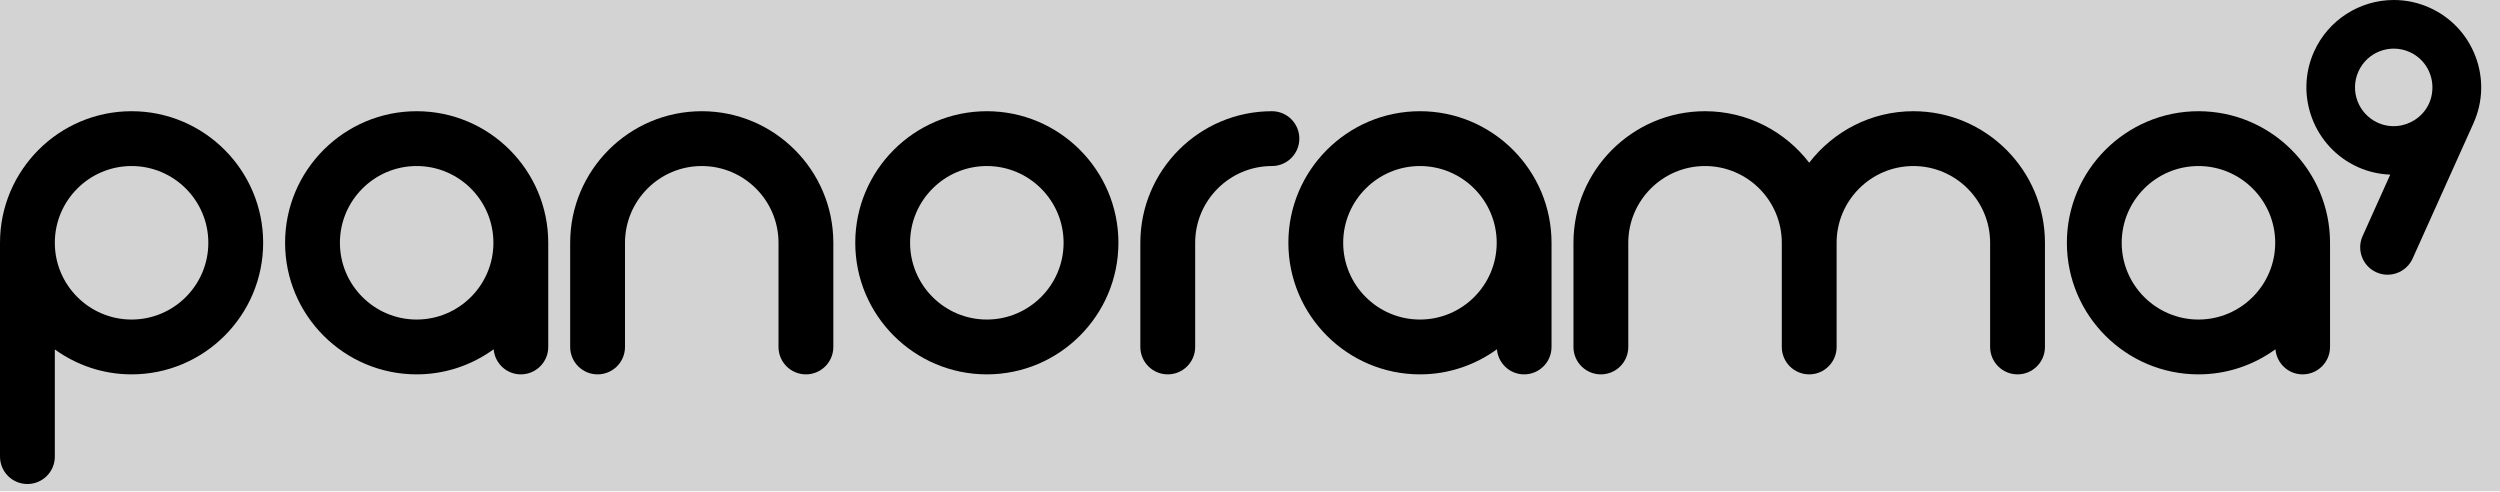
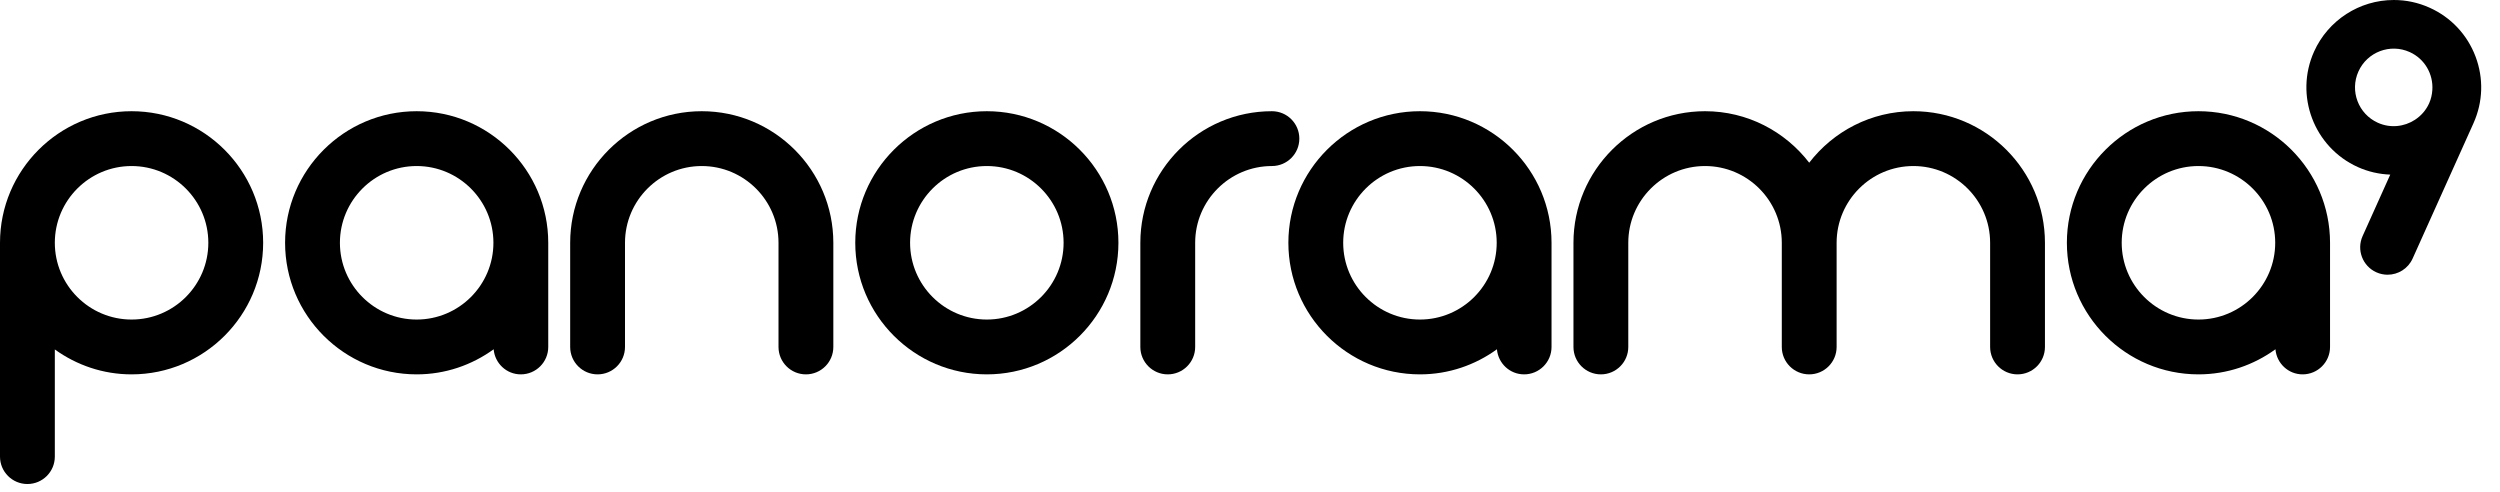
<svg xmlns="http://www.w3.org/2000/svg" viewBox="0 0 285 56">
-   <rect fill="lightgrey" width="100%" height="100%" />
  <g transform="matrix(1.25,0,0,-1.25,-231.131,554.4149)">
    <g transform="translate(196.9048,428.3896)">
      <path d="m 0,0 c 3.86,0 7,-3.14 7,-7 0,-3.859 -3.14,-7 -7,-7 -3.86,0 -7,3.141 -7,7 0,3.86 3.14,7 7,7 m -9.5,-29 c 1.381,0 2.5,1.119 2.5,2.5 l 0,9.773 C -5.027,-18.15 -2.613,-19 0,-19 6.617,-19 12,-13.617 12,-7 12,-0.383 6.617,5 0,5 -6.617,5 -12,-0.383 -12,-7 l 0,-19.5 c 0,-1.381 1.119,-2.5 2.5,-2.5" />
    </g>
    <g transform="translate(222.9048,414.3896)">
      <path d="m 0,0 c -3.86,0 -7,3.141 -7,7 0,3.86 3.14,7 7,7 C 3.86,14 7,10.86 7,7 7,3.141 3.86,0 0,0 M 0,19 C -6.617,19 -12,13.617 -12,7 -12,0.383 -6.617,-5 0,-5 2.623,-5 5.044,-4.145 7.021,-2.711 7.13,-3.991 8.191,-5 9.5,-5 10.881,-5 12,-3.881 12,-2.5 L 12,7 C 12,13.617 6.617,19 0,19" />
    </g>
    <g transform="translate(274.9048,414.3896)">
      <path d="m 0,0 c -3.86,0 -7,3.141 -7,7 0,3.86 3.14,7 7,7 C 3.86,14 7,10.86 7,7 7,3.141 3.86,0 0,0 M 0,19 C -6.617,19 -12,13.617 -12,7 -12,0.383 -6.617,-5 0,-5 6.617,-5 12,0.383 12,7 12,13.617 6.617,19 0,19" />
    </g>
    <g transform="translate(248.9048,433.3896)">
      <path d="m 0,0 c -6.617,0 -12,-5.383 -12,-12 l 0,-9.5 c 0,-1.381 1.119,-2.5 2.5,-2.5 1.381,0 2.5,1.119 2.5,2.5 l 0,9.5 c 0,3.86 3.14,7 7,7 3.86,0 7,-3.14 7,-7 l 0,-9.5 c 0,-1.381 1.119,-2.5 2.5,-2.5 1.381,0 2.5,1.119 2.5,2.5 l 0,9.5 C 12,-5.383 6.617,0 0,0" />
    </g>
    <g transform="translate(314.4043,414.3896)">
      <path d="m 0,0 c -3.859,0 -7,3.141 -7,7 0,3.86 3.141,7 7,7 C 3.859,14 7,10.86 7,7 7,3.141 3.859,0 0,0 M 0,19 C -6.617,19 -12,13.617 -12,7 -12,0.383 -6.617,-5 0,-5 2.623,-5 5.045,-4.145 7.021,-2.711 7.13,-3.991 8.191,-5 9.5,-5 10.881,-5 12,-3.881 12,-2.5 L 12,7 C 12,13.617 6.617,19 0,19" />
    </g>
    <g transform="translate(385.4043,414.3896)">
      <path d="m 0,0 c -3.859,0 -7,3.141 -7,7 0,3.86 3.141,7 7,7 C 3.859,14 7,10.86 7,7 7,3.141 3.859,0 0,0 M 0,19 C -6.617,19 -12,13.617 -12,7 -12,0.383 -6.617,-5 0,-5 2.623,-5 5.045,-4.145 7.021,-2.711 7.13,-3.991 8.191,-5 9.5,-5 10.881,-5 12,-3.881 12,-2.5 L 12,7 C 12,13.617 6.617,19 0,19" />
    </g>
    <g transform="translate(303.4043,430.8896)">
      <path d="m 0,0 c 0,1.381 -1.119,2.5 -2.5,2.5 -6.617,0 -12,-5.383 -12,-12 l 0,-9.5 c 0,-1.381 1.12,-2.5 2.5,-2.5 1.381,0 2.5,1.119 2.5,2.5 l 0,9.5 c 0,3.86 3.141,7 7,7 1.381,0 2.5,1.119 2.5,2.5" />
    </g>
    <g transform="translate(359.4043,433.3896)">
      <path d="M 0,0 C -3.868,0 -7.304,-1.847 -9.5,-4.697 -11.696,-1.847 -15.132,0 -19,0 -25.617,0 -31,-5.383 -31,-12 l 0,-9.5 c 0,-1.381 1.119,-2.5 2.5,-2.5 1.381,0 2.5,1.119 2.5,2.5 l 0,9.5 c 0,3.86 3.141,7 7,7 3.859,0 7,-3.14 7,-7 l 0,-9.5 c 0,-1.381 1.119,-2.5 2.5,-2.5 1.381,0 2.5,1.119 2.5,2.5 l 0,9.5 c 0,3.86 3.141,7 7,7 3.859,0 7,-3.14 7,-7 l 0,-9.5 c 0,-1.381 1.119,-2.5 2.5,-2.5 1.381,0 2.5,1.119 2.5,2.5 l 0,9.5 C 12,-5.383 6.617,0 0,0" />
    </g>
    <g transform="translate(401.7656,432.3359)">
      <path d="m 0,0 c -1.779,0.801 -2.574,2.895 -1.773,4.675 0.8,1.782 2.894,2.576 4.675,1.774 C 4.287,5.826 5.064,4.421 4.969,2.989 4.941,2.581 4.854,2.17 4.676,1.774 4.387,1.131 3.926,0.623 3.376,0.266 2.401,-0.367 1.139,-0.513 0,0 M 8.903,6.053 C 8.147,8.042 6.662,9.62 4.721,10.493 3.685,10.96 2.585,11.196 1.454,11.196 c -3.132,0 -5.986,-1.845 -7.271,-4.701 -1.802,-4.007 -0.009,-8.735 3.999,-10.539 0.939,-0.422 1.93,-0.645 2.948,-0.685 l -2.521,-5.604 c -0.566,-1.259 -0.004,-2.739 1.255,-3.305 0.333,-0.15 0.681,-0.22 1.025,-0.22 0.953,0 1.864,0.548 2.281,1.474 l 5.55,12.34 c 10e-4,0.003 0.002,0.007 0.003,0.01 0.87,1.939 0.934,4.1 0.18,6.087" />
    </g>
    <g transform="translate(405.9248,434.3433)">
      <path d="M 0,0 0,0 -0.001,-0.003 C -0.001,-0.002 0,-0.002 0,-0.001 L 0,0 z" />
    </g>
  </g>
</svg>
